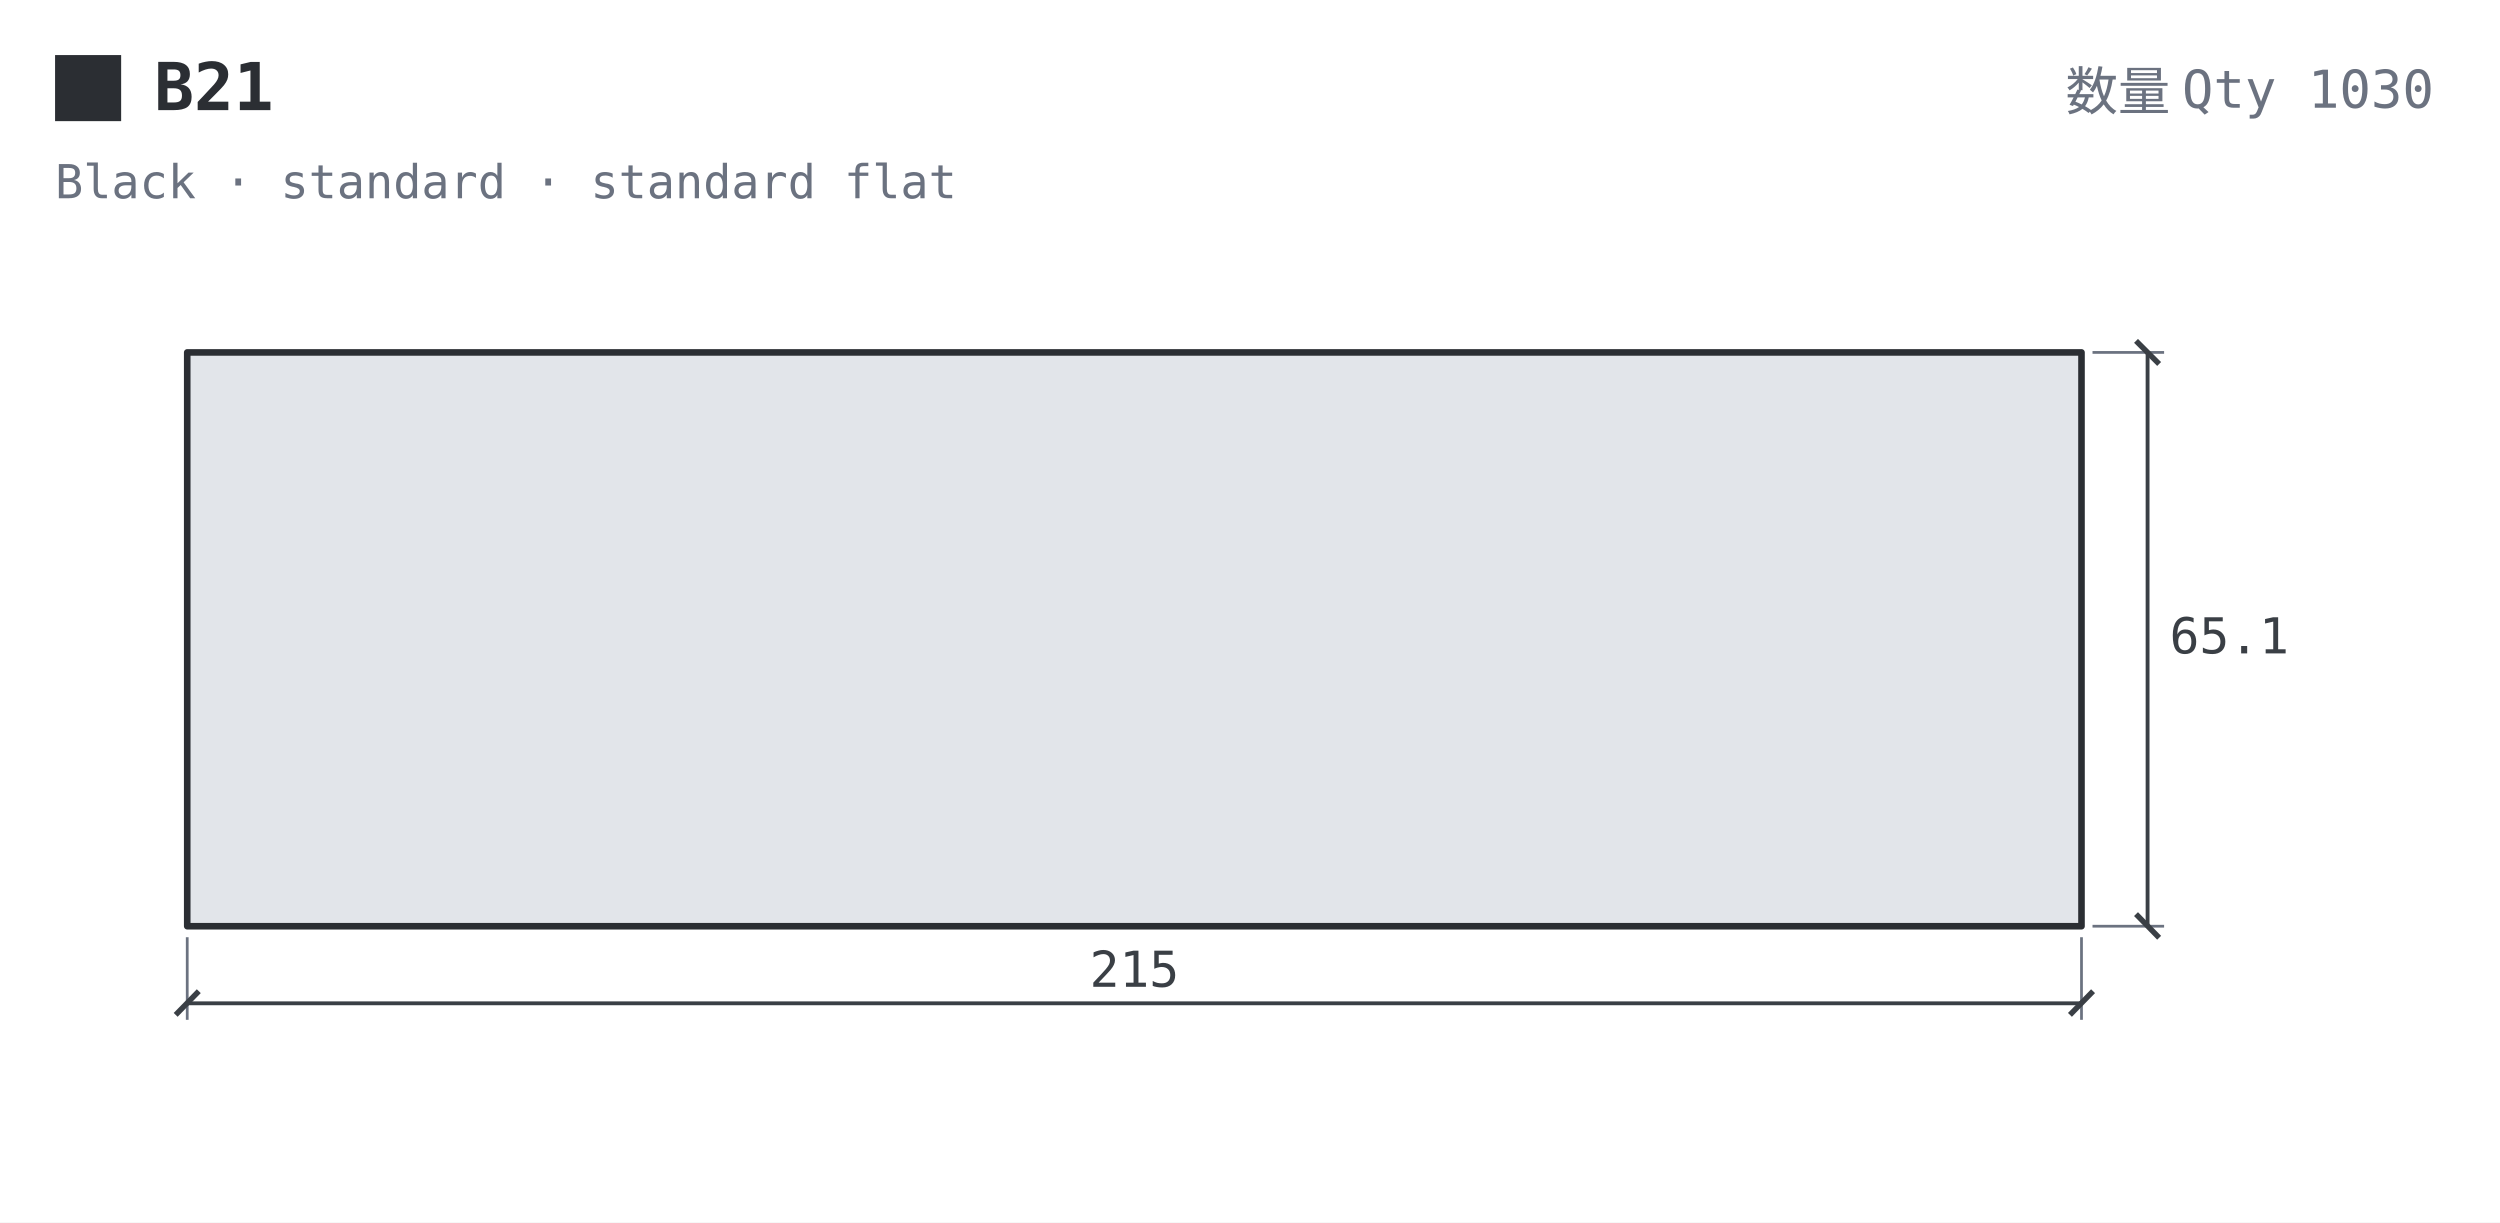
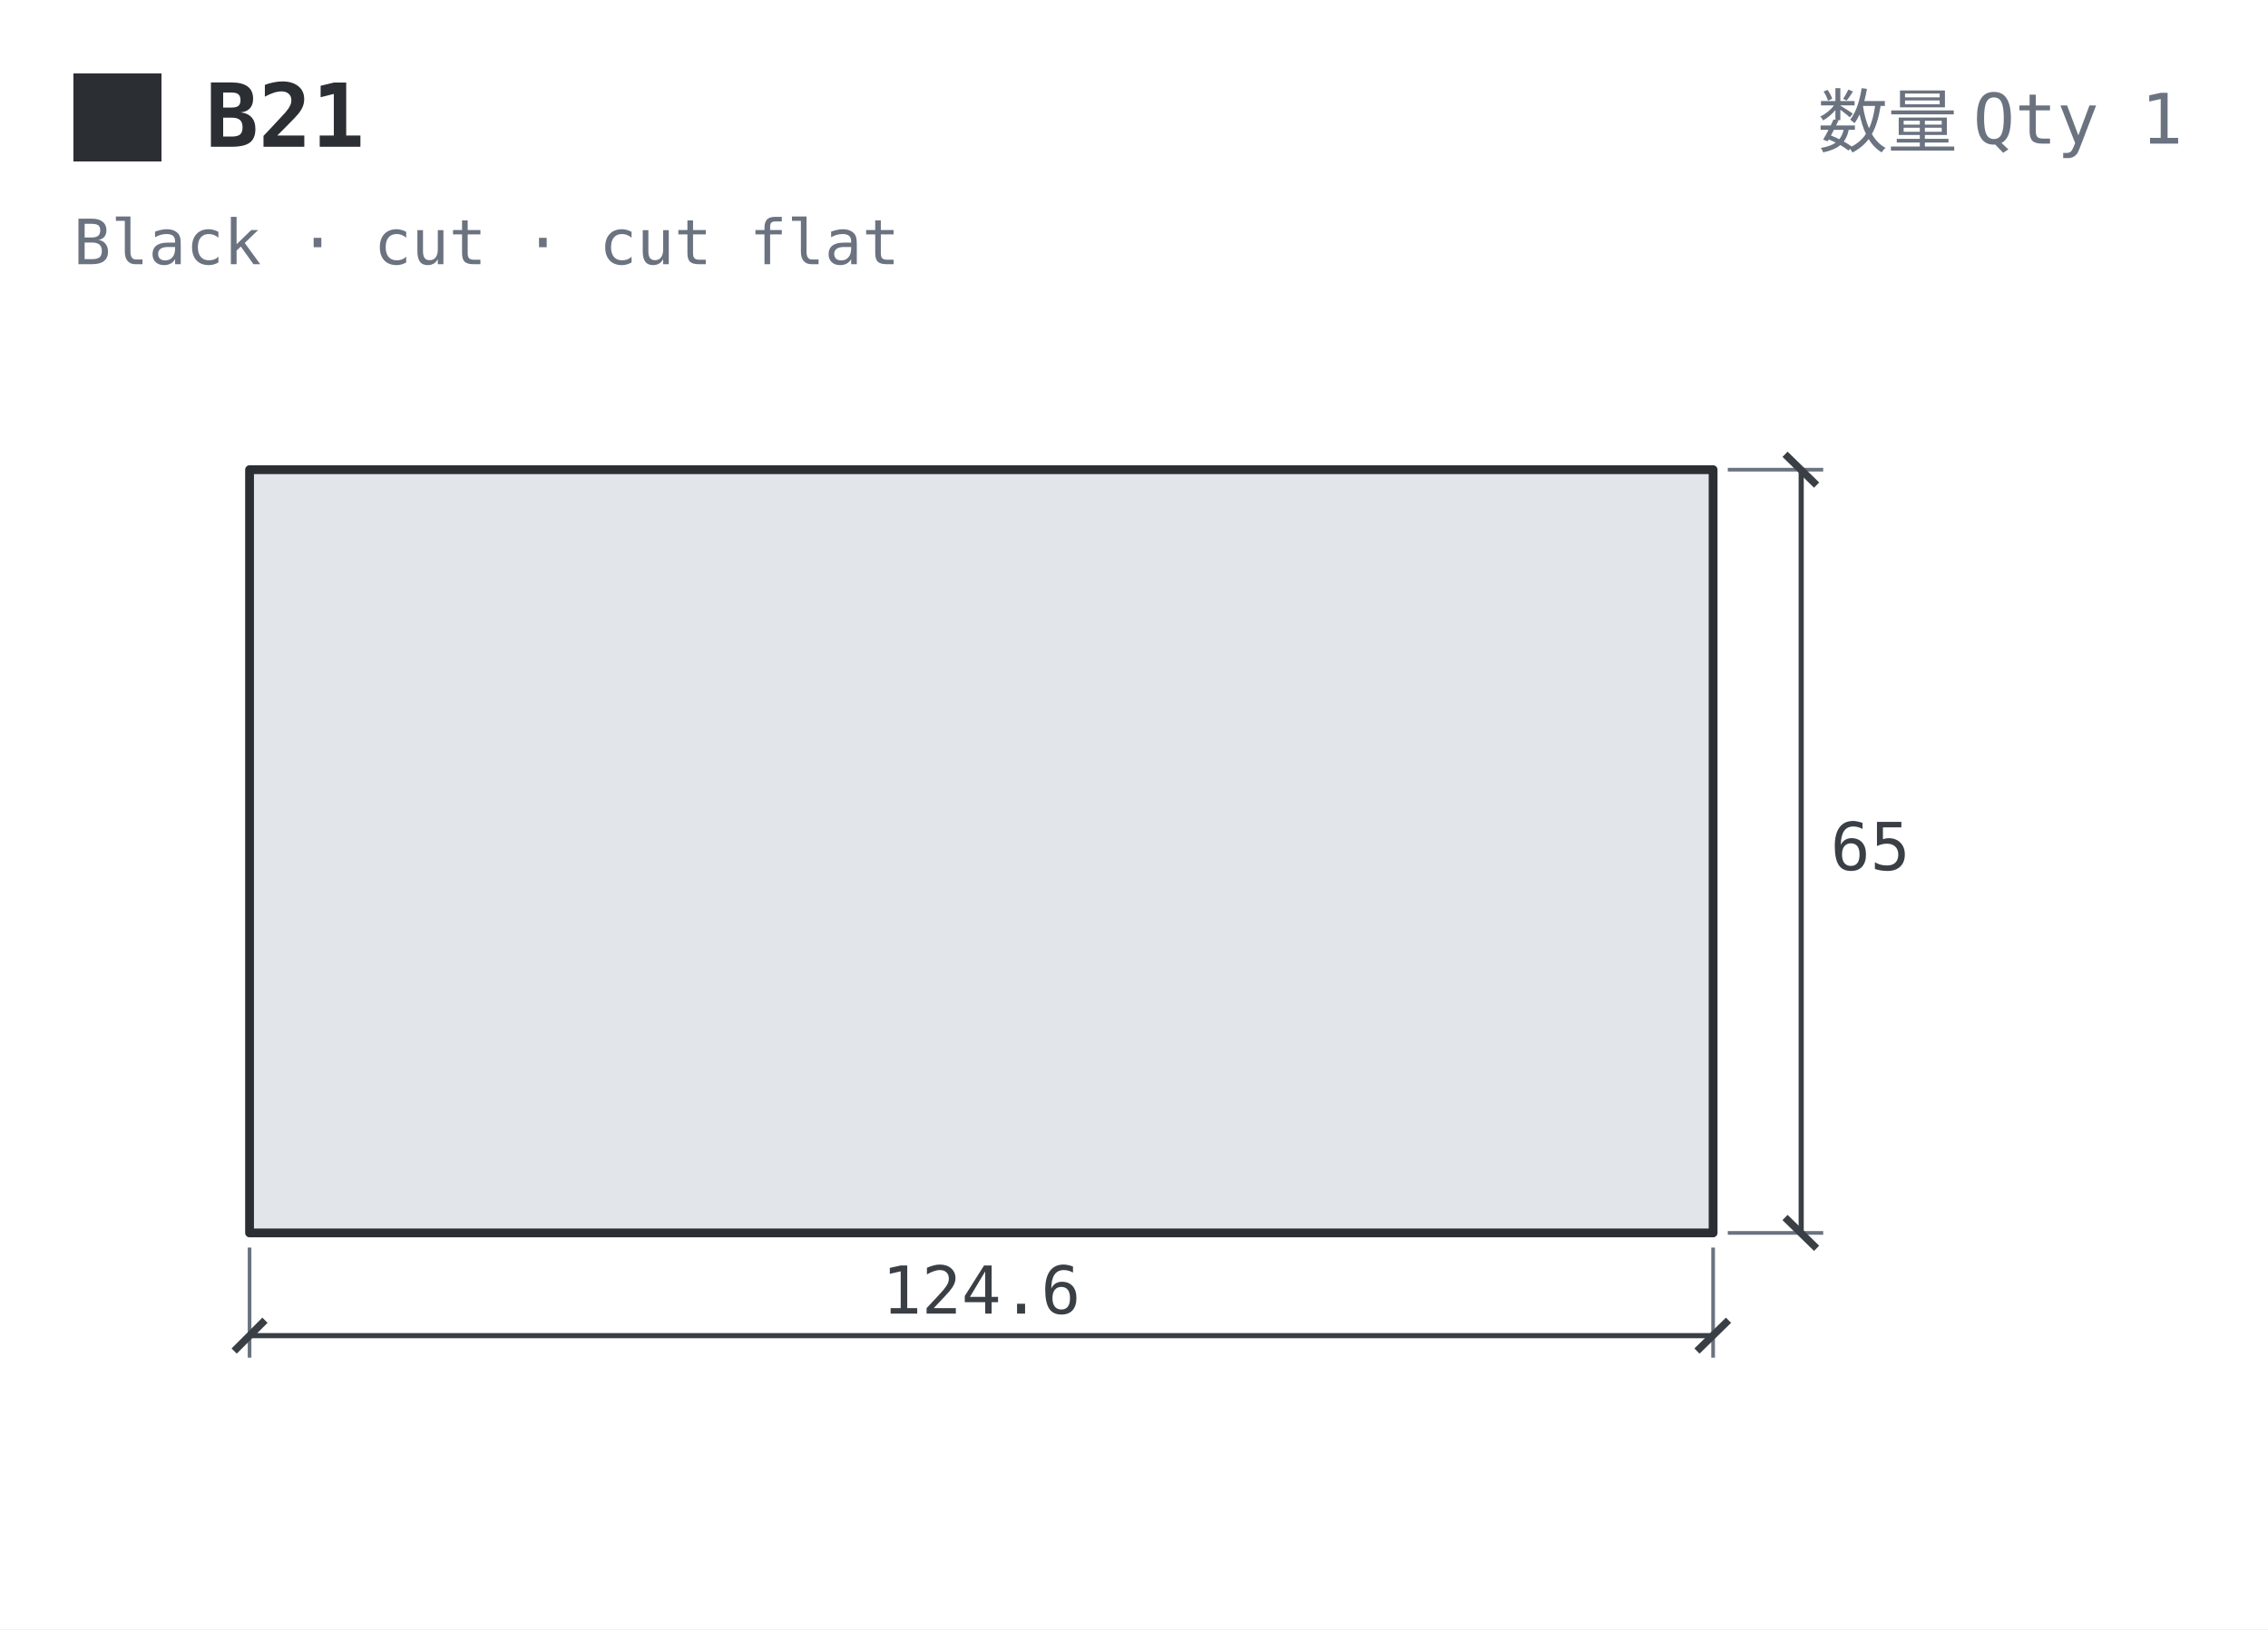
- <svg xmlns="http://www.w3.org/2000/svg" viewBox="0 0 454 222" width="454" height="222">
-   <rect width="454" height="222" fill="#ffffff" />
+ <svg xmlns="http://www.w3.org/2000/svg" viewBox="0 0 309 222" width="309" height="222">
+   <rect width="309" height="222" fill="#ffffff" />
  <rect x="10.0" y="10.0" width="12.0" height="12.0" fill="#2b2e33" stroke="none" />
  <text x="28.0" y="20.0" font-family="ui-monospace,'SFMono-Regular',Menlo,Consolas,monospace" font-size="12" fill="#2b2e33" text-anchor="start" font-weight="600">B21</text>
-   <text x="442.0" y="20.0" font-family="ui-monospace,'SFMono-Regular',Menlo,Consolas,monospace" font-size="9.5" fill="#6b7280" text-anchor="end">数量 Qty 1030</text>
-   <text x="10.0" y="36.0" font-family="ui-monospace,'SFMono-Regular',Menlo,Consolas,monospace" font-size="8.5" fill="#6b7280" text-anchor="start">Black · standard · standard flat</text>
-   <polygon points="378.0,168.2 34.0,168.2 34.0,64.0 378.0,64.0" fill="#e2e5ea" stroke="#2b2e33" stroke-width="1.2" stroke-linejoin="round" />
-   <line x1="34.0" y1="170.2" x2="34.0" y2="185.2" stroke="#6b7280" stroke-width="0.5" />
-   <line x1="378.0" y1="170.2" x2="378.0" y2="185.2" stroke="#6b7280" stroke-width="0.5" />
-   <line x1="34.0" y1="182.2" x2="378.0" y2="182.2" stroke="#3a3f45" stroke-width="0.7" />
-   <line x1="31.9" y1="184.3" x2="36.1" y2="180.0" stroke="#3a3f45" stroke-width="1" />
-   <line x1="375.9" y1="184.3" x2="380.1" y2="180.0" stroke="#3a3f45" stroke-width="1" />
-   <text x="206.0" y="179.2" font-family="ui-monospace,'SFMono-Regular',Menlo,Consolas,monospace" font-size="9" fill="#3a3f45" text-anchor="middle">215</text>
-   <line x1="380.0" y1="64.0" x2="393.0" y2="64.0" stroke="#6b7280" stroke-width="0.5" />
-   <line x1="380.0" y1="168.2" x2="393.0" y2="168.2" stroke="#6b7280" stroke-width="0.5" />
-   <line x1="390.0" y1="64.0" x2="390.0" y2="168.2" stroke="#3a3f45" stroke-width="0.7" />
-   <line x1="387.9" y1="61.9" x2="392.1" y2="66.1" stroke="#3a3f45" stroke-width="1" />
-   <line x1="387.9" y1="166.0" x2="392.1" y2="170.3" stroke="#3a3f45" stroke-width="1" />
-   <text x="394.0" y="116.1" font-family="ui-monospace,'SFMono-Regular',Menlo,Consolas,monospace" font-size="9" fill="#3a3f45" text-anchor="start" dominant-baseline="middle">65.1</text>
+   <text x="297.4" y="20.0" font-family="ui-monospace,'SFMono-Regular',Menlo,Consolas,monospace" font-size="9.5" fill="#6b7280" text-anchor="end">数量 Qty 1</text>
+   <text x="10.0" y="36.0" font-family="ui-monospace,'SFMono-Regular',Menlo,Consolas,monospace" font-size="8.5" fill="#6b7280" text-anchor="start">Black · cut · cut flat</text>
+   <polygon points="34.0,168.0 233.4,168.0 233.4,64.0 34.0,64.0" fill="#e2e5ea" stroke="#2b2e33" stroke-width="1.2" stroke-linejoin="round" />
+   <line x1="34.0" y1="170.0" x2="34.0" y2="185.0" stroke="#6b7280" stroke-width="0.5" />
+   <line x1="233.4" y1="170.0" x2="233.4" y2="185.0" stroke="#6b7280" stroke-width="0.5" />
+   <line x1="34.0" y1="182.0" x2="233.4" y2="182.0" stroke="#3a3f45" stroke-width="0.7" />
+   <line x1="31.9" y1="184.1" x2="36.1" y2="179.9" stroke="#3a3f45" stroke-width="1" />
+   <line x1="231.2" y1="184.1" x2="235.5" y2="179.9" stroke="#3a3f45" stroke-width="1" />
+   <text x="133.7" y="179.0" font-family="ui-monospace,'SFMono-Regular',Menlo,Consolas,monospace" font-size="9" fill="#3a3f45" text-anchor="middle">124.6</text>
+   <line x1="235.4" y1="64.0" x2="248.4" y2="64.0" stroke="#6b7280" stroke-width="0.5" />
+   <line x1="235.4" y1="168.0" x2="248.4" y2="168.0" stroke="#6b7280" stroke-width="0.5" />
+   <line x1="245.4" y1="64.0" x2="245.4" y2="168.0" stroke="#3a3f45" stroke-width="0.7" />
+   <line x1="243.2" y1="61.9" x2="247.5" y2="66.1" stroke="#3a3f45" stroke-width="1" />
+   <line x1="243.2" y1="165.9" x2="247.5" y2="170.1" stroke="#3a3f45" stroke-width="1" />
+   <text x="249.4" y="116.0" font-family="ui-monospace,'SFMono-Regular',Menlo,Consolas,monospace" font-size="9" fill="#3a3f45" text-anchor="start" dominant-baseline="middle">65</text>
</svg>
